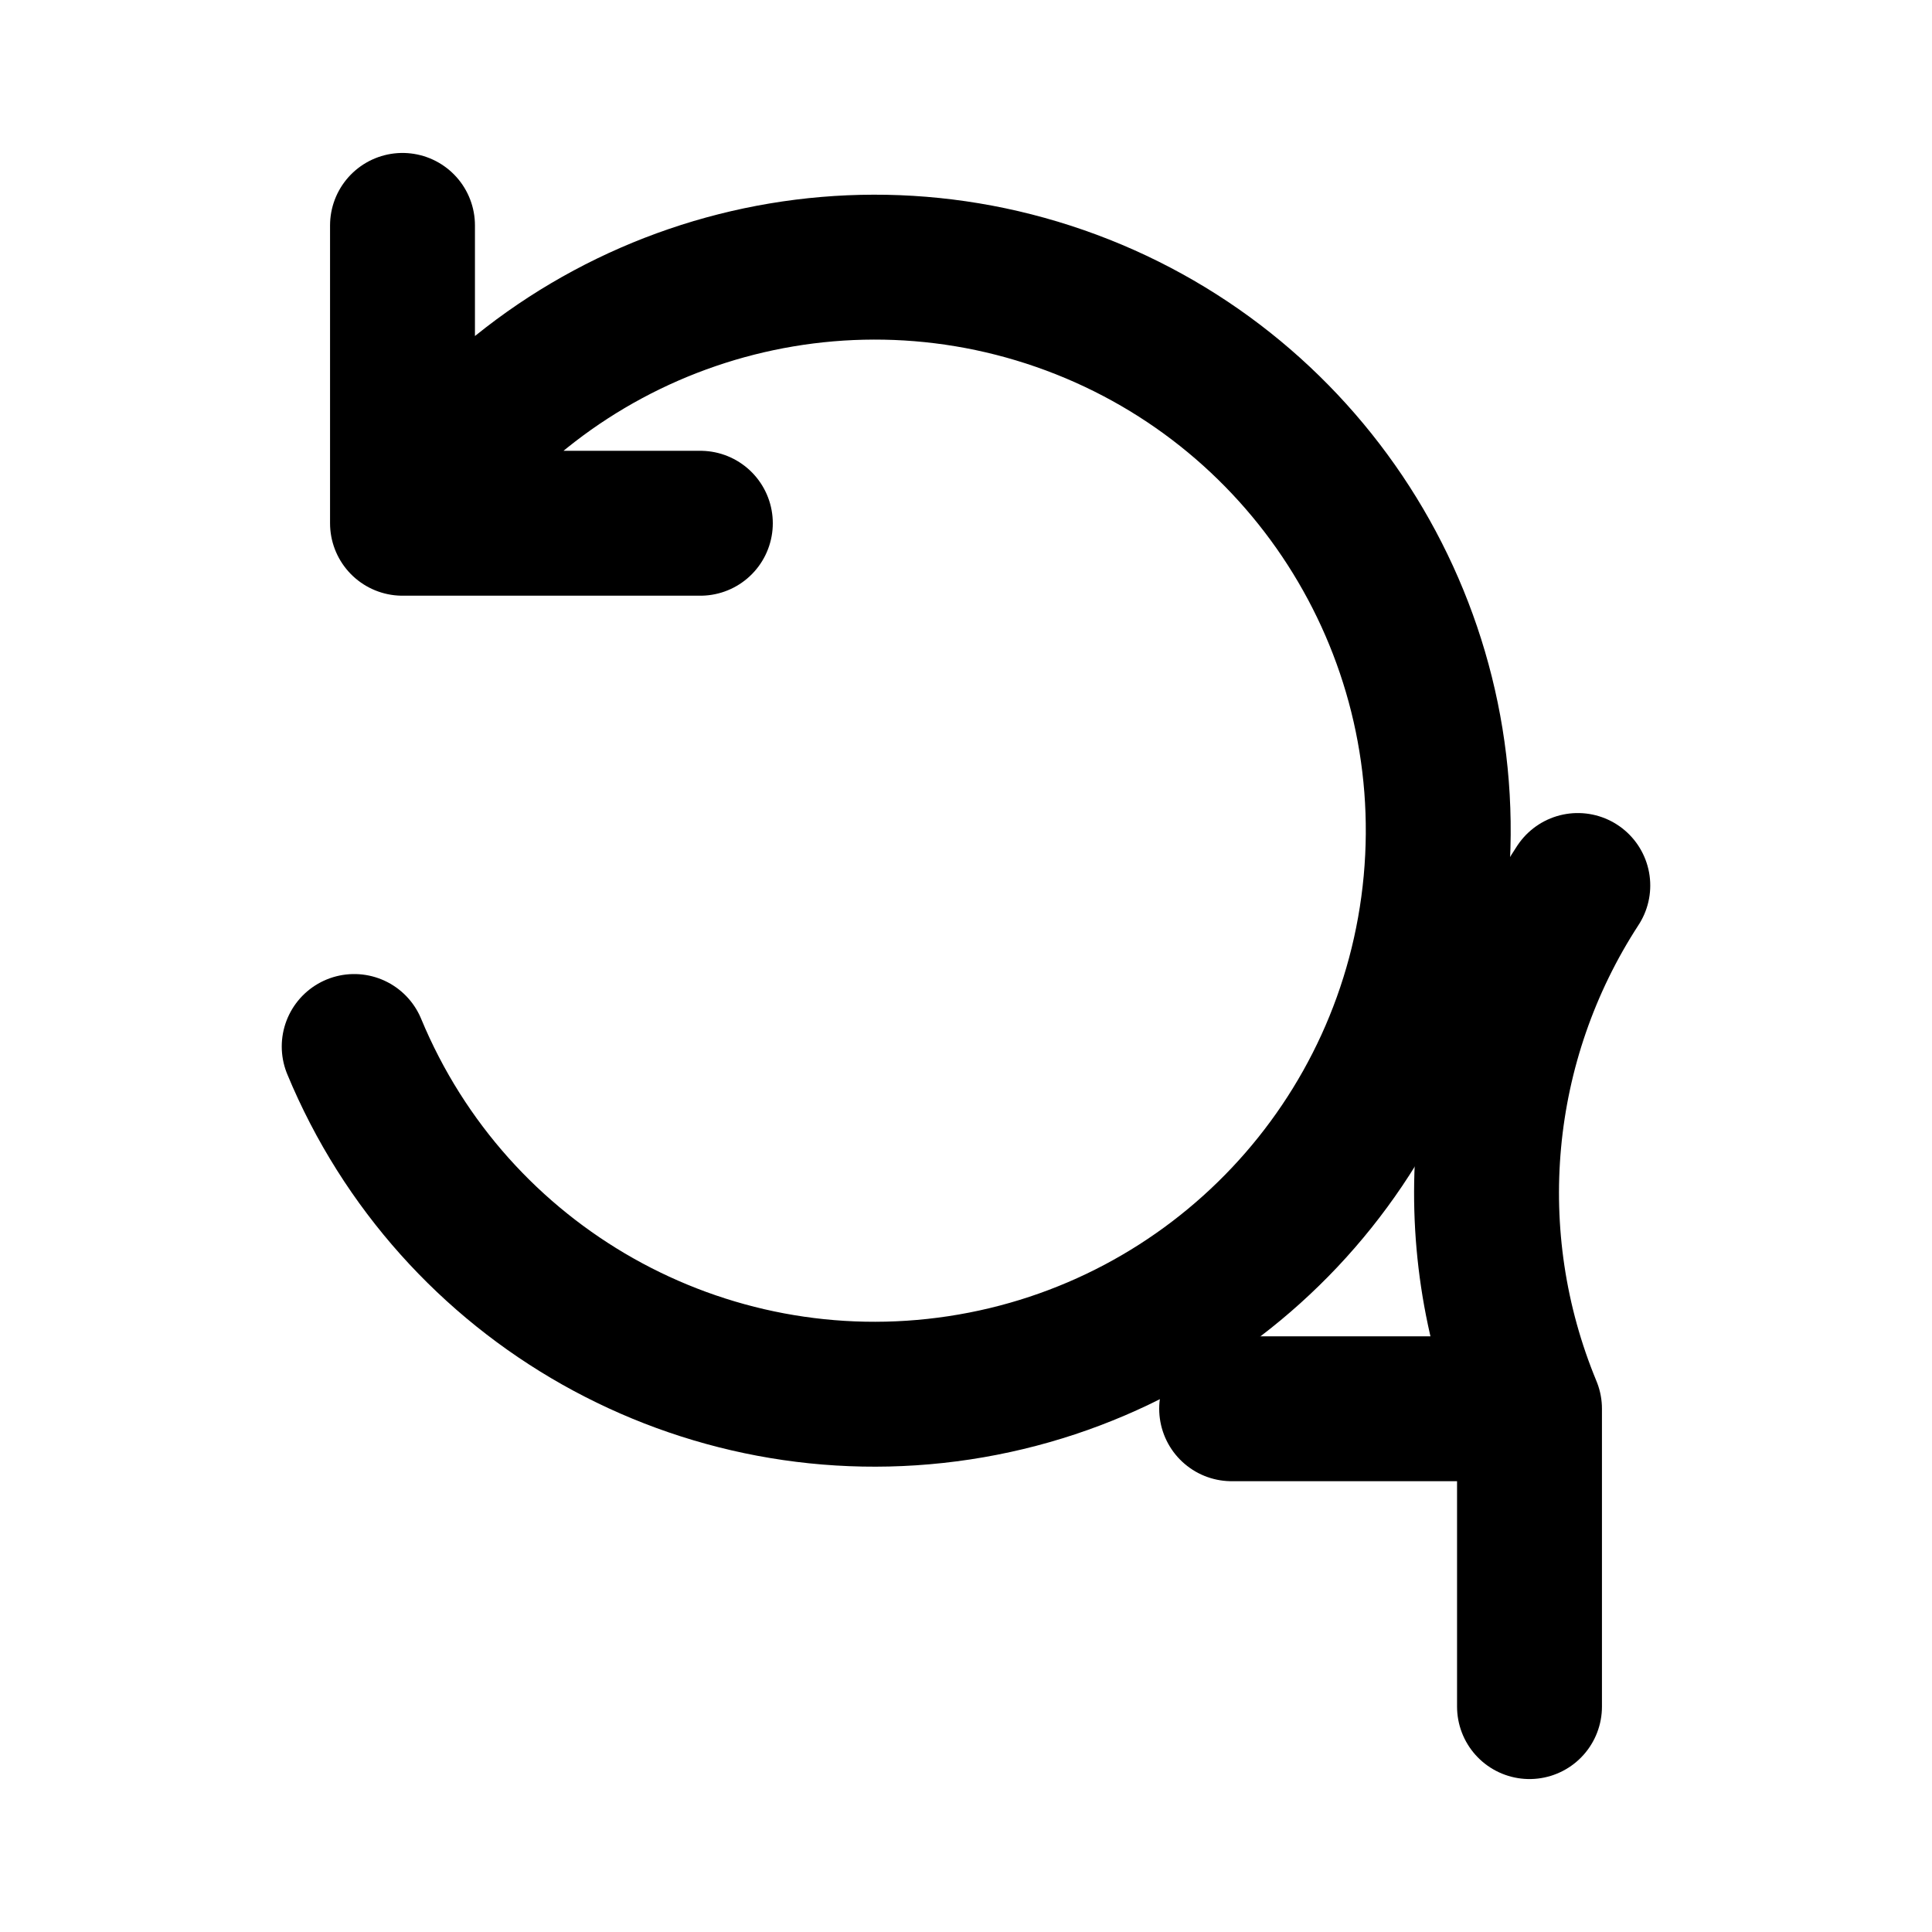
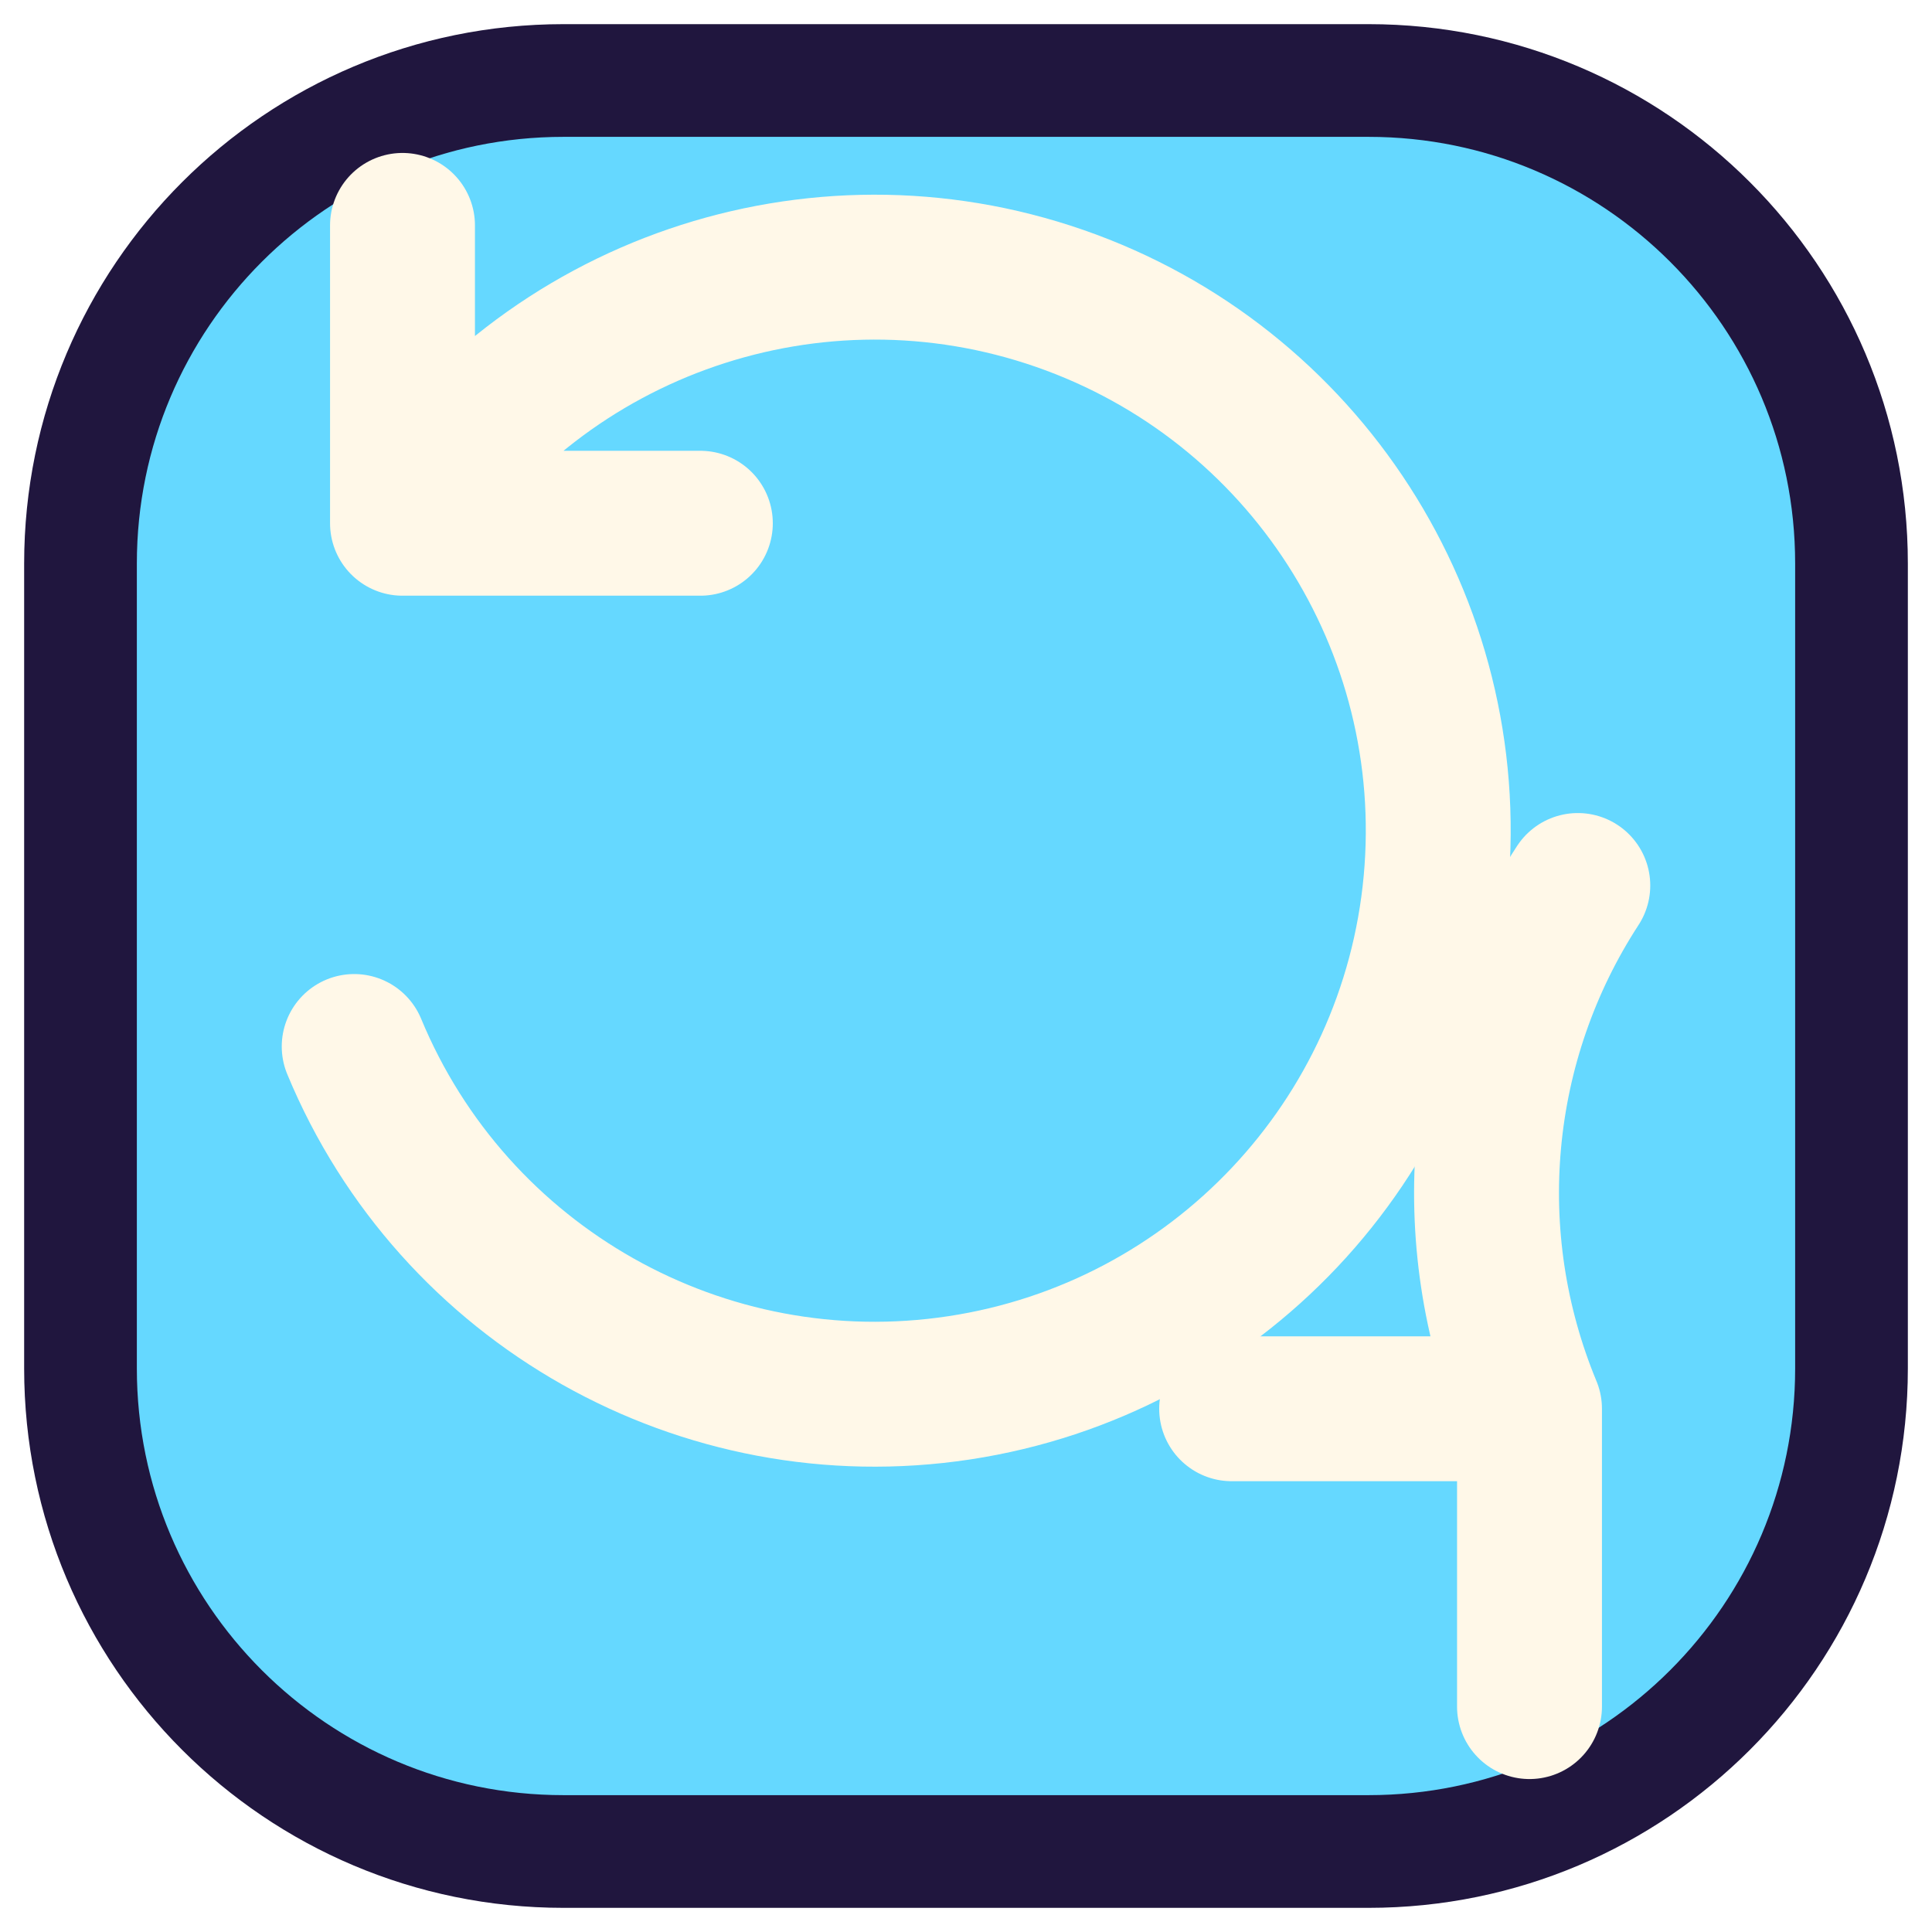
- <svg xmlns="http://www.w3.org/2000/svg" viewBox="0 0 24 24" fill="none" stroke="currentColor" stroke-width="1.8" stroke-linecap="round" stroke-linejoin="round">
+ <svg xmlns="http://www.w3.org/2000/svg" viewBox="0 0 24 24" fill="none" stroke="#fff8e8" stroke-width="1.8" stroke-linecap="round" stroke-linejoin="round">
+   <rect x="1" y="1" width="22" height="22" rx="6" fill="#65d8ff" stroke="#20163e" stroke-width="1.4" />
  <path d="M5 6.5A7 7 0 1 1 4.4 13M5 6.5V2.8M5 6.5h3.7" />
  <path d="M19 17.5A7 7 0 0 1 19.6 11M19 17.5v3.7M19 17.5h-3.7" />
</svg>
